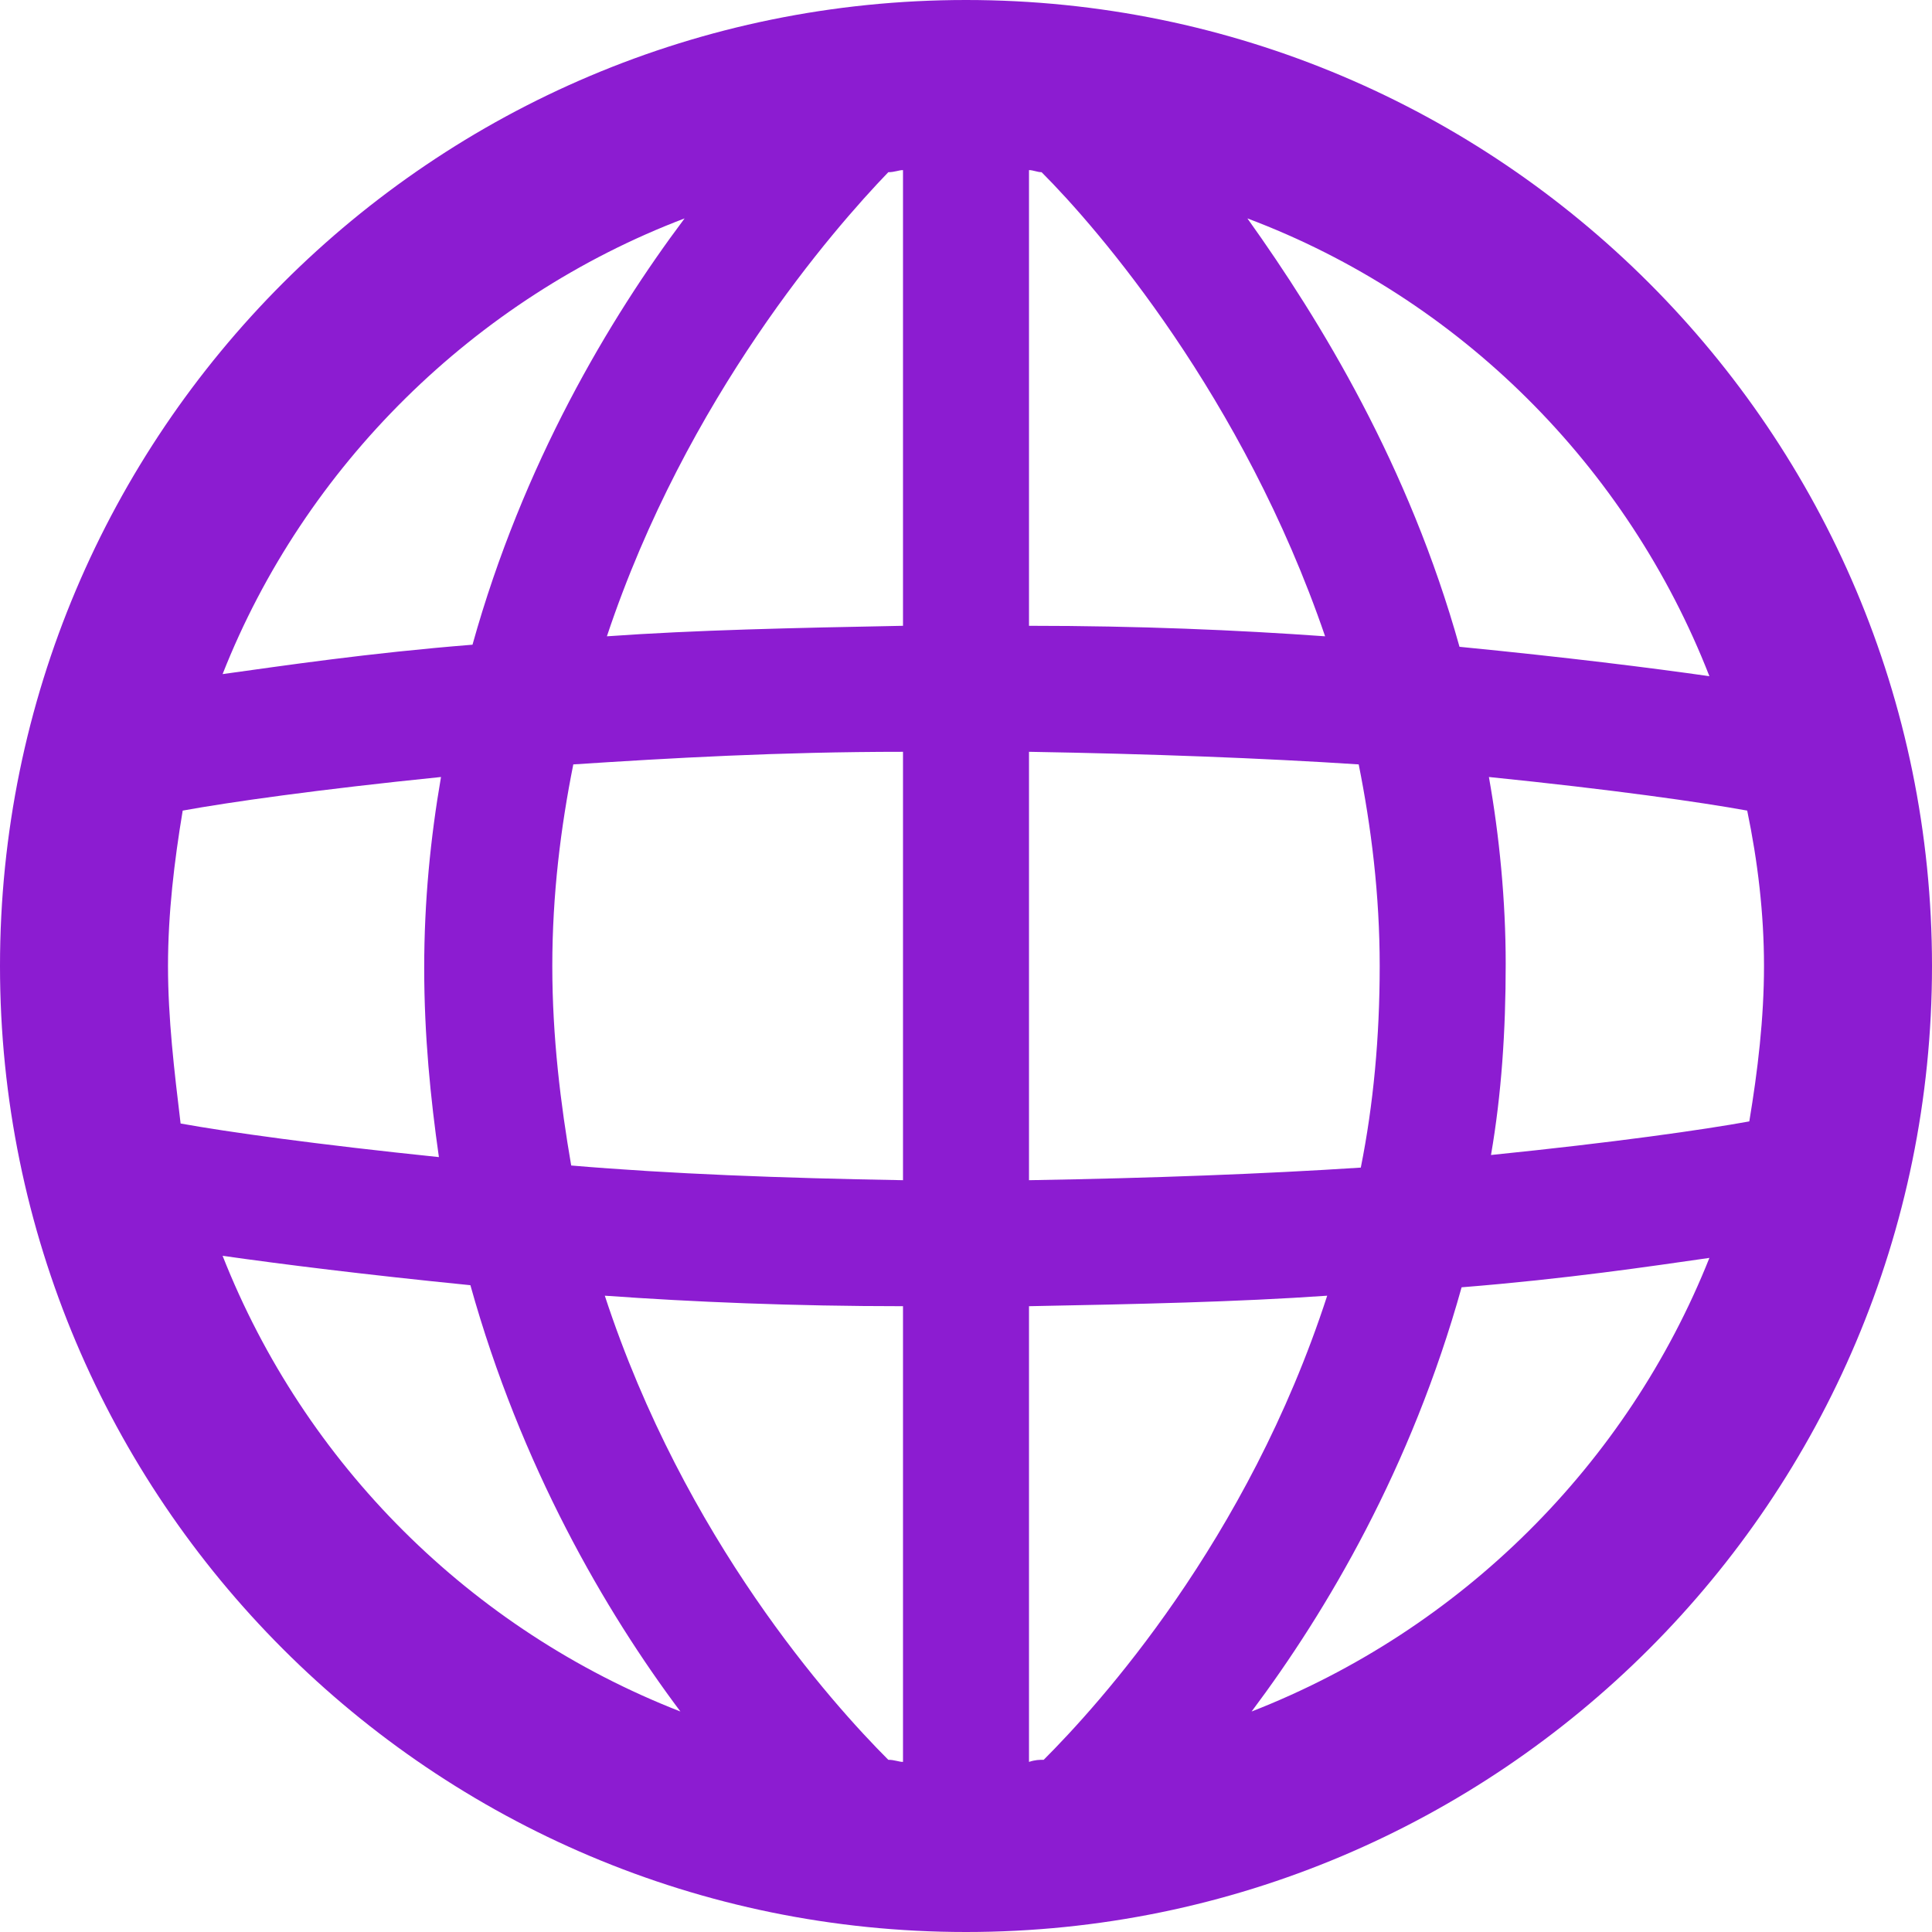
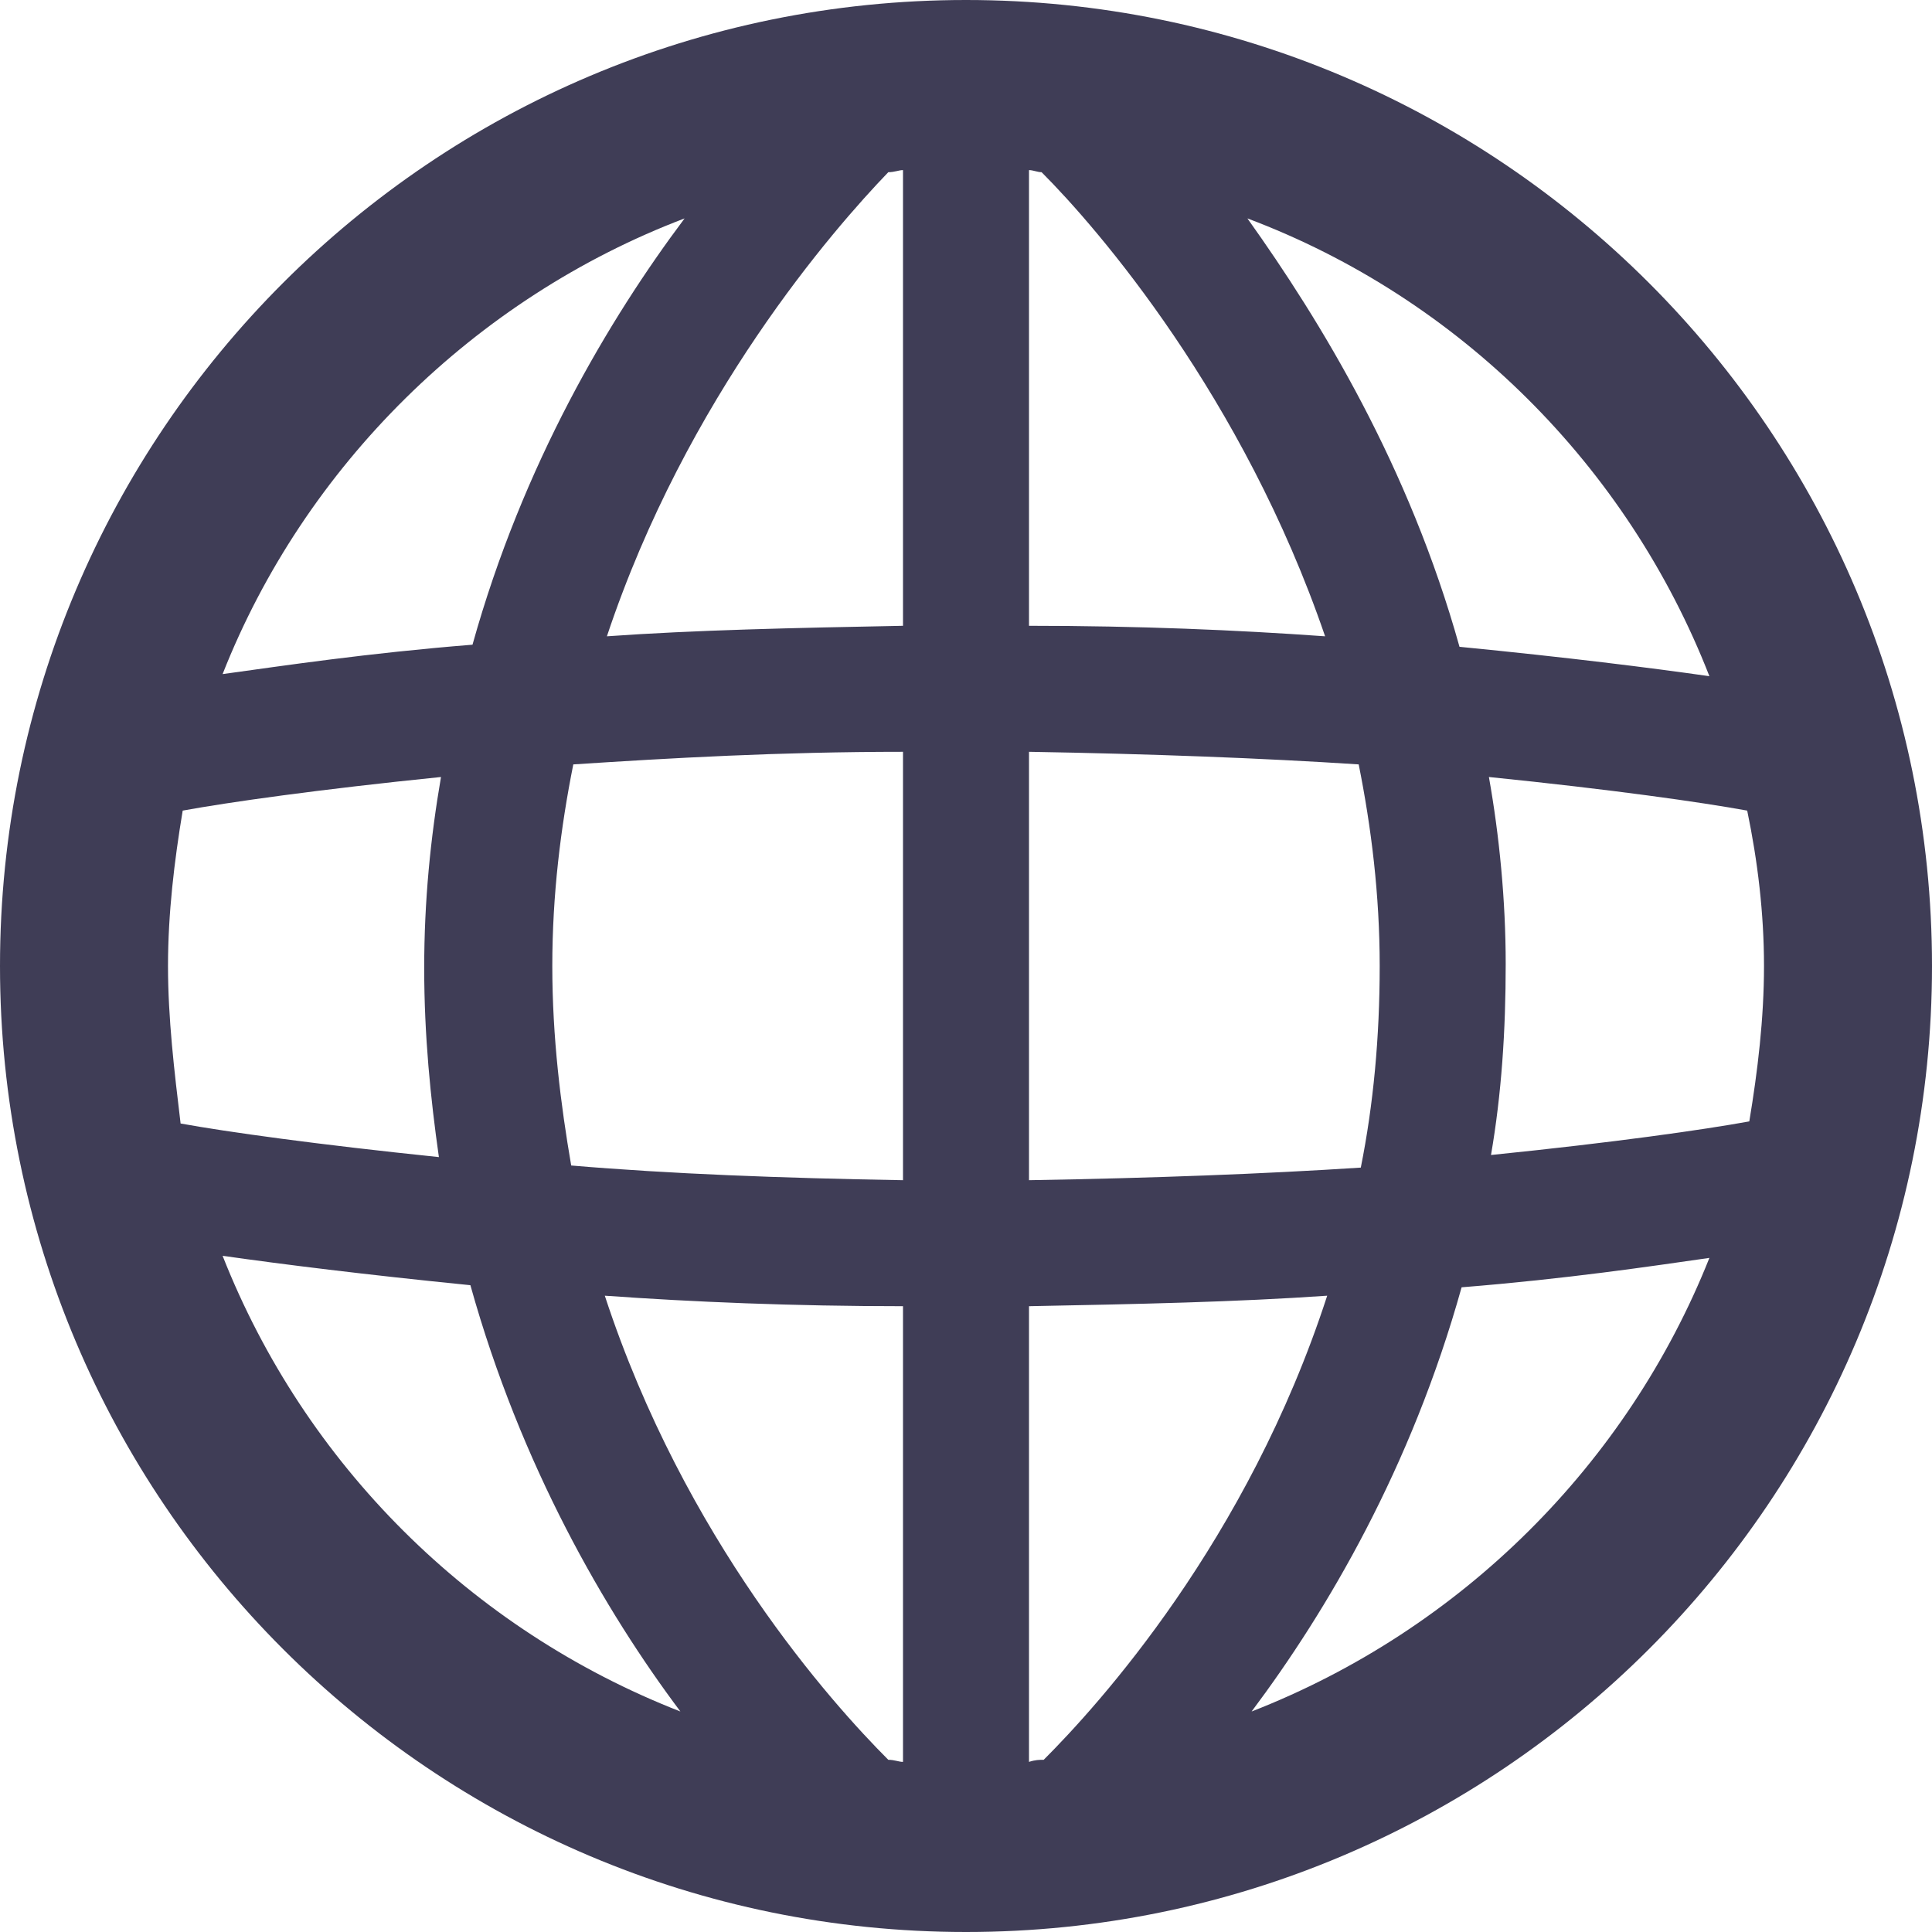
- <svg xmlns="http://www.w3.org/2000/svg" version="1.1" id="Layer_1" fill="#8C1CD1" x="0px" y="0px" width="92px" height="92px" viewBox="0 0 92 92" enable-background="new 0 0 92 92" xml:space="preserve">
+ <svg xmlns="http://www.w3.org/2000/svg" version="1.1" id="Layer_1" fill="#3f3d56" x="0px" y="0px" width="92px" height="92px" viewBox="0 0 92 92" enable-background="new 0 0 92 92" xml:space="preserve">
  <path id="XMLID_1666_" d="M46,0C20.6,0,0,20.6,0,46s20.6,46,46,46s46-20.6,46-46S71.4,0,46,0z M49.7,83.8c-0.2,0-0.4,0-0.7,0.1V62.2  c5.2-0.1,9.9-0.2,14.2-0.5C59.4,73.4,52.3,81.2,49.7,83.8z M42.3,83.8c-2.7-2.7-9.7-10.5-13.5-22.1c4.2,0.3,9,0.5,14.2,0.5v21.7  C42.8,83.9,42.6,83.8,42.3,83.8z M8,46c0-2.5,0.3-5,0.7-7.4c2.2-0.4,6.4-1,12.3-1.6c-0.5,2.9-0.8,5.9-0.8,9.1c0,3.2,0.3,6.2,0.7,9  c-5.8-0.6-10.1-1.2-12.3-1.6C8.3,51,8,48.5,8,46z M26.3,46c0-3.4,0.4-6.6,1-9.6c4.6-0.3,9.8-0.6,15.7-0.6v20.4  c-5.8-0.1-11.1-0.3-15.8-0.7C26.7,52.6,26.3,49.4,26.3,46z M49.6,8.2c2.7,2.7,9.6,10.7,13.5,22.1c-4.2-0.3-8.9-0.5-14.1-0.5V8.1  C49.2,8.1,49.4,8.2,49.6,8.2z M43,8.1v21.7c-5.2,0.1-9.9,0.2-14.1,0.5c3.8-11.4,10.8-19.4,13.4-22.1C42.6,8.2,42.8,8.1,43,8.1z   M49,56.2V35.8c5.8,0.1,11.1,0.3,15.7,0.6c0.6,3,1,6.2,1,9.6c0,3.4-0.3,6.6-0.9,9.6C60.2,55.9,54.9,56.1,49,56.2z M70.9,37  c5.9,0.6,10.1,1.2,12.3,1.6C83.7,41,84,43.5,84,46c0,2.5-0.3,5-0.7,7.4c-2.2,0.4-6.4,1-12.3,1.6c0.5-2.9,0.7-5.9,0.7-9.1  C71.7,42.9,71.4,39.8,70.9,37z M81.4,32.2c-2.8-0.4-6.8-0.9-11.9-1.4c-2.4-8.6-6.6-15.5-10.1-20.4C69.5,14.2,77.5,22.2,81.4,32.2z   M32.6,10.4c-3.6,4.8-7.7,11.7-10.1,20.3c-5,0.4-9,1-11.9,1.4C14.5,22.2,22.6,14.2,32.6,10.4z M10.6,59.8c2.8,0.4,6.8,0.9,11.8,1.4  c2.4,8.6,6.4,15.5,10,20.3C22.4,77.6,14.5,69.7,10.6,59.8z M59.6,81.5c3.6-4.8,7.6-11.6,10-20.2c5-0.4,9-1,11.8-1.4  C77.5,69.7,69.6,77.6,59.6,81.5z" />
</svg>
